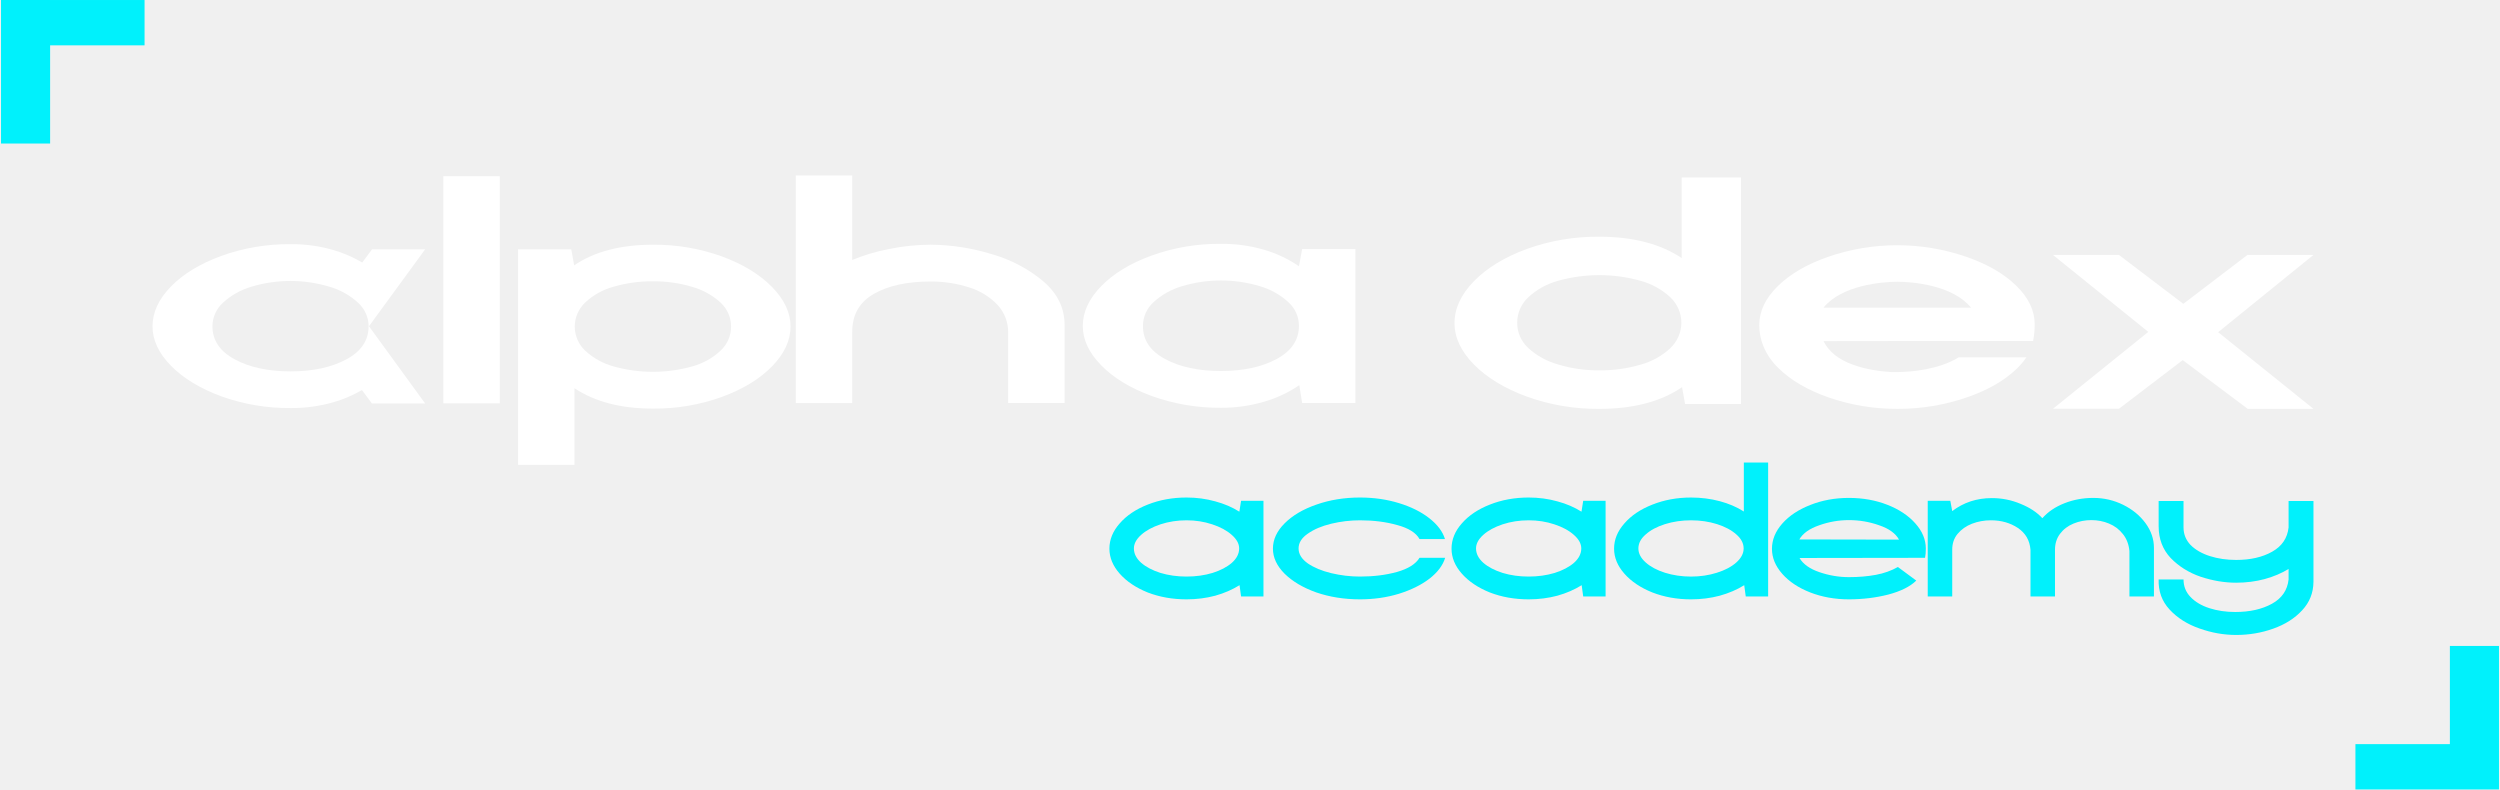
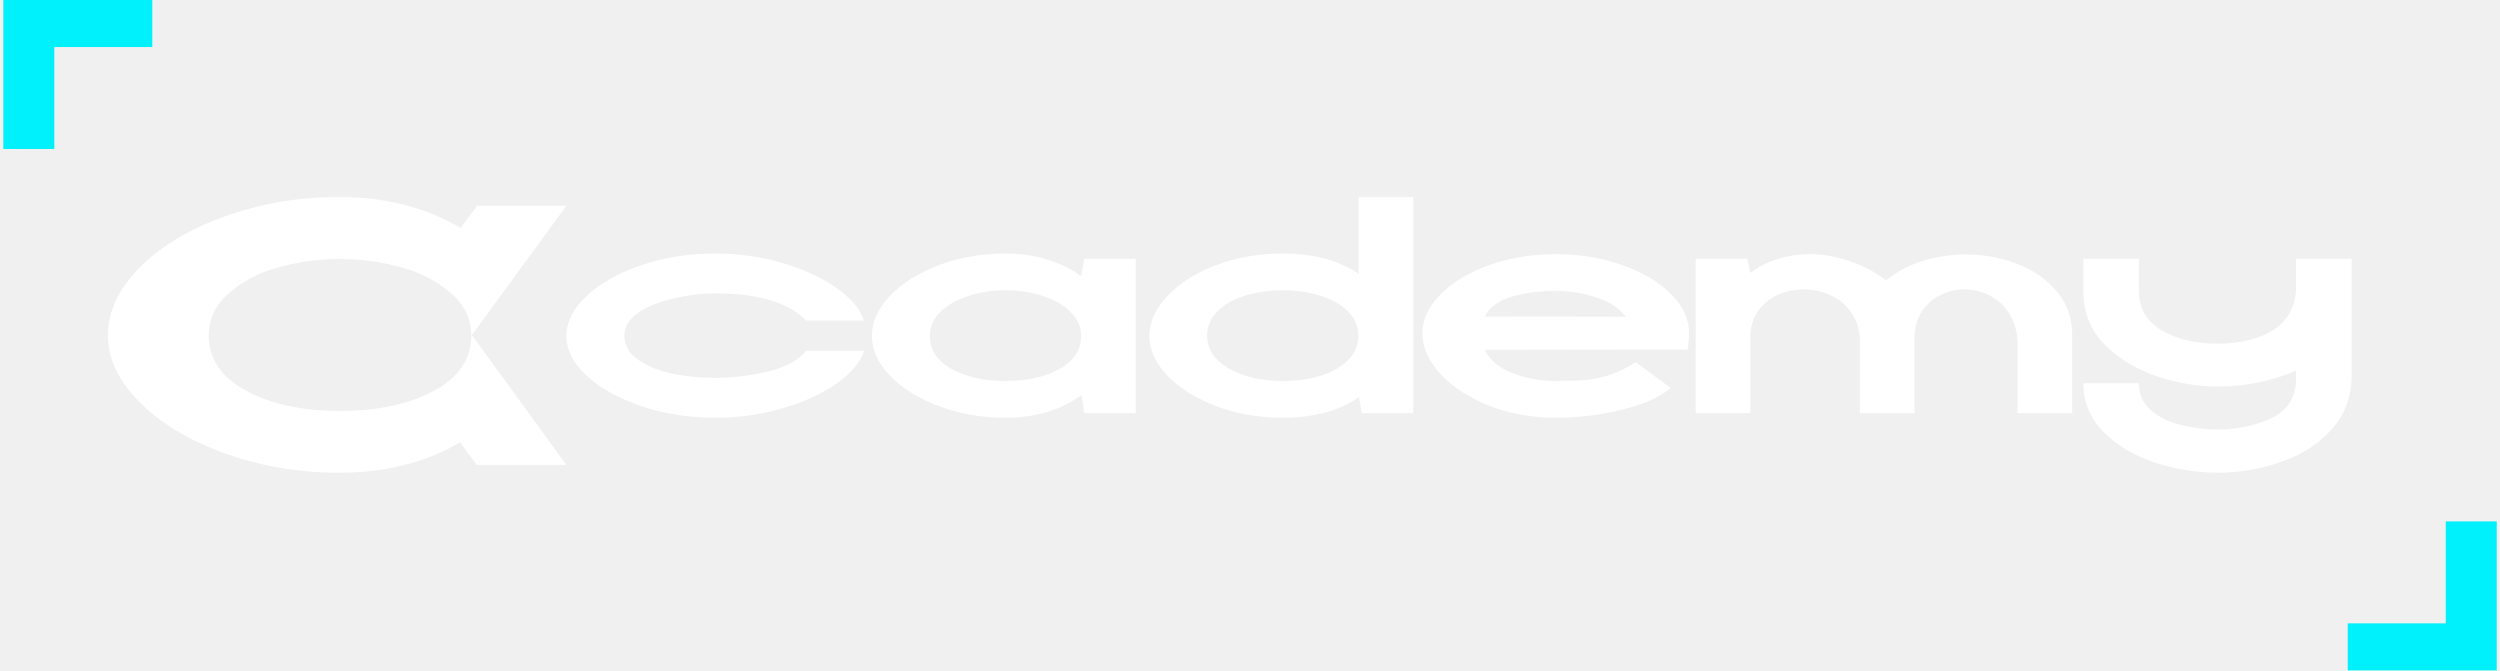
- <svg xmlns="http://www.w3.org/2000/svg" width="228" height="72" viewBox="0 0 228 72" fill="none">
-   <path d="M65.84 23.387C67.765 24.099 69.289 25.028 70.412 26.176C71.535 27.324 72.097 28.523 72.097 29.771C72.097 31.045 71.535 32.257 70.412 33.408C69.289 34.56 67.765 35.489 65.84 36.197C63.827 36.923 61.693 37.285 59.544 37.264C56.638 37.264 54.254 36.644 52.392 35.405V42.398H47.245V22.741H52.101L52.364 24.201C54.204 22.946 56.597 22.318 59.544 22.318C61.693 22.298 63.827 22.661 65.84 23.387ZM53.379 31.986C54.107 32.663 54.996 33.156 55.968 33.42C58.305 34.074 60.786 34.074 63.123 33.42C64.095 33.156 64.983 32.663 65.71 31.986C66.016 31.701 66.26 31.359 66.425 30.98C66.591 30.601 66.675 30.194 66.672 29.783C66.676 29.374 66.592 28.968 66.426 28.591C66.261 28.214 66.017 27.874 65.71 27.591C64.978 26.923 64.091 26.432 63.123 26.16C61.965 25.813 60.757 25.643 59.544 25.656C58.334 25.643 57.128 25.808 55.968 26.146C54.996 26.409 54.107 26.901 53.379 27.578C53.075 27.865 52.833 28.209 52.668 28.588C52.503 28.967 52.417 29.374 52.417 29.785C52.417 30.197 52.503 30.604 52.668 30.983C52.833 31.362 53.075 31.706 53.379 31.993V31.986Z" fill="white" />
-   <path d="M40.434 16.07H45.581V36.781H40.434V16.07Z" fill="white" />
-   <path d="M72.575 16H77.723V23.711C78.798 23.265 79.919 22.931 81.068 22.714C82.31 22.456 83.577 22.323 84.848 22.316C86.743 22.328 88.626 22.617 90.431 23.174C92.186 23.668 93.808 24.525 95.184 25.686C96.455 26.793 97.09 28.103 97.09 29.619V36.753H91.942V30.353C91.964 29.412 91.616 28.499 90.968 27.796C90.263 27.06 89.371 26.513 88.381 26.209C87.242 25.844 86.048 25.663 84.848 25.675C82.732 25.675 81.016 26.05 79.701 26.799C78.385 27.549 77.726 28.701 77.723 30.253V36.76H72.575V16Z" fill="white" />
-   <path d="M105.032 36.112C103.092 35.401 101.56 34.471 100.435 33.323C99.311 32.175 98.749 30.977 98.751 29.73C98.751 28.457 99.312 27.244 100.435 26.093C101.559 24.942 103.091 24.012 105.032 23.304C107.05 22.579 109.189 22.218 111.342 22.238C112.681 22.223 114.014 22.406 115.295 22.781C116.429 23.113 117.499 23.62 118.465 24.283L118.756 22.712H123.612V36.754H118.756L118.496 35.127C117.525 35.791 116.449 36.298 115.31 36.628C114.024 37.009 112.686 37.198 111.342 37.19C109.188 37.206 107.049 36.841 105.032 36.112ZM106.252 32.742C107.609 33.472 109.306 33.837 111.342 33.837C113.377 33.837 115.074 33.472 116.431 32.742C117.785 32.009 118.463 30.998 118.465 29.709C118.464 29.307 118.378 28.908 118.213 28.539C118.047 28.169 117.805 27.836 117.502 27.56C116.765 26.883 115.873 26.383 114.898 26.1C112.588 25.406 110.114 25.406 107.804 26.1C106.829 26.382 105.937 26.882 105.2 27.56C104.897 27.836 104.655 28.169 104.489 28.539C104.324 28.908 104.238 29.307 104.238 29.709C104.223 31 104.895 32.011 106.252 32.742Z" fill="white" />
-   <path d="M38.762 36.779L33.65 29.754L38.771 22.742H33.915V22.761L33.034 23.944C32.226 23.466 31.36 23.087 30.455 22.817C29.172 22.44 27.838 22.255 26.498 22.268C24.345 22.249 22.207 22.612 20.189 23.337C18.249 24.048 16.718 24.978 15.595 26.126C14.472 27.274 13.91 28.486 13.91 29.763C13.91 31.018 14.472 32.216 15.595 33.358C16.718 34.5 18.249 35.43 20.189 36.147C22.207 36.872 24.345 37.233 26.498 37.214C27.843 37.227 29.182 37.042 30.469 36.665C31.359 36.403 32.213 36.036 33.01 35.573L33.915 36.793H38.771L38.762 36.779ZM31.588 32.775C30.231 33.505 28.534 33.87 26.498 33.87C24.462 33.87 22.767 33.505 21.411 32.775C20.054 32.045 19.375 31.038 19.375 29.754C19.376 29.351 19.462 28.953 19.627 28.583C19.793 28.213 20.035 27.88 20.338 27.604C21.075 26.928 21.966 26.428 22.939 26.145C25.25 25.45 27.725 25.45 30.036 26.145C31.01 26.424 31.903 26.921 32.642 27.595C32.948 27.87 33.191 28.203 33.359 28.572C33.527 28.942 33.614 29.341 33.617 29.744C33.621 31.037 32.945 32.047 31.588 32.775Z" fill="white" />
-   <path d="M158.781 22.91V16.186H153.371V23.535C151.422 22.237 148.917 21.588 145.855 21.588C143.597 21.566 141.354 21.946 139.237 22.708C137.211 23.456 135.607 24.435 134.425 25.645C133.242 26.855 132.652 28.13 132.653 29.468C132.653 30.787 133.244 32.046 134.425 33.245C135.606 34.444 137.21 35.418 139.237 36.166C141.354 36.93 143.597 37.31 145.855 37.289C148.95 37.289 151.466 36.629 153.403 35.311L153.679 36.845H158.781V22.901V22.91ZM152.333 31.755C151.57 32.465 150.635 32.981 149.614 33.259C148.395 33.614 147.129 33.789 145.855 33.777C144.581 33.788 143.314 33.607 142.097 33.24C141.079 32.957 140.146 32.442 139.378 31.739C139.055 31.442 138.8 31.085 138.627 30.689C138.454 30.294 138.365 29.868 138.369 29.438C138.365 29.005 138.454 28.576 138.627 28.176C138.8 27.777 139.055 27.415 139.378 27.114C140.142 26.403 141.078 25.886 142.099 25.608C144.555 24.92 147.161 24.92 149.617 25.608C150.637 25.886 151.572 26.404 152.336 27.114C152.654 27.417 152.907 27.777 153.079 28.175C153.252 28.573 153.34 29 153.34 29.431C153.34 29.862 153.252 30.289 153.079 30.687C152.907 31.085 152.654 31.445 152.336 31.748L152.333 31.755Z" fill="white" />
-   <path d="M178.628 32.591C176.789 33.73 174.216 33.923 173.13 33.93H173.069H172.736H172.495C171.854 33.895 171.216 33.817 170.584 33.697C170.375 33.655 170.166 33.614 169.96 33.56L169.913 33.548C169.588 33.462 169.271 33.36 168.951 33.246C167.668 32.782 166.785 32.069 166.304 31.11L176.17 31.097H182.576H185.418C185.518 30.597 185.567 30.09 185.565 29.581C185.565 28.326 185.004 27.151 183.88 26.056C182.757 24.96 181.233 24.08 179.308 23.416C175.232 22.01 170.776 22.015 166.703 23.43C164.778 24.104 163.254 24.993 162.131 26.098C161.008 27.202 160.446 28.382 160.446 29.637C160.442 30.303 160.569 30.963 160.824 31.582C161.137 32.334 161.609 33.016 162.208 33.583C163.33 34.688 164.855 35.577 166.78 36.251C168.801 36.95 170.934 37.3 173.08 37.288C175.229 37.292 177.362 36.937 179.385 36.237C181.311 35.573 182.834 34.693 183.958 33.597C184.275 33.29 184.559 32.953 184.807 32.591H178.628ZM172.998 25.696H173.061C174.413 25.696 178.09 26 179.761 28.061H166.299C167.969 26 171.647 25.705 172.998 25.696Z" fill="white" />
-   <path d="M195.924 30.268L187.227 23.247H193.243L199.118 27.711L204.972 23.247H210.989L202.294 30.296L210.989 37.288H204.996L199.064 32.84L193.248 37.279H187.231L195.924 30.268Z" fill="white" />
-   <path d="M4.571 0.001H13.183V4.135H4.571V13.09H0.093V0H4.571V0.001Z" fill="#00F1FC" />
-   <path d="M223.429 71.999H214.816V67.865H223.429V58.91H227.907V72H223.429V71.999Z" fill="#00F1FC" />
-   <path d="M196.868 45.691H199.137V48.099C199.137 48.716 199.352 49.251 199.782 49.705C200.225 50.147 200.812 50.484 201.545 50.717C202.278 50.95 203.075 51.066 203.936 51.066C205.24 51.066 206.333 50.816 207.218 50.316C208.114 49.815 208.614 49.077 208.719 48.099V45.691H210.988V53.073C210.976 54.074 210.633 54.935 209.958 55.657C209.283 56.39 208.405 56.948 207.322 57.332C206.252 57.716 205.123 57.908 203.936 57.908C202.808 57.908 201.691 57.71 200.585 57.315C199.48 56.931 198.572 56.355 197.863 55.587C197.164 54.83 196.833 53.917 196.868 52.846H199.137C199.137 53.463 199.346 53.993 199.765 54.435C200.196 54.889 200.772 55.232 201.493 55.465C202.214 55.697 203 55.814 203.849 55.814C205.176 55.814 206.293 55.563 207.2 55.063C208.108 54.563 208.614 53.824 208.719 52.846V51.887C208.102 52.271 207.375 52.579 206.537 52.812C205.711 53.033 204.844 53.143 203.936 53.143C202.878 53.143 201.801 52.963 200.708 52.602C199.625 52.23 198.712 51.66 197.967 50.892C197.234 50.112 196.868 49.146 196.868 47.994V45.691Z" fill="#00F1FC" />
-   <path d="M175.809 45.671H177.868L178.043 46.613C179.078 45.822 180.283 45.426 181.656 45.426C182.575 45.426 183.447 45.601 184.274 45.95C185.111 46.288 185.775 46.724 186.263 47.259C186.775 46.677 187.444 46.224 188.27 45.898C189.097 45.572 189.975 45.409 190.906 45.409C191.872 45.409 192.779 45.618 193.629 46.037C194.478 46.456 195.159 47.015 195.671 47.713C196.183 48.411 196.439 49.162 196.439 49.964V54.398H194.205V50.261C194.146 49.645 193.949 49.127 193.611 48.708C193.274 48.277 192.849 47.957 192.337 47.748C191.837 47.538 191.302 47.434 190.731 47.434C190.161 47.434 189.62 47.538 189.108 47.748C188.596 47.957 188.183 48.271 187.869 48.69C187.566 49.098 187.415 49.581 187.415 50.139V54.398H185.181V50.139C185.111 49.278 184.727 48.615 184.029 48.149C183.331 47.684 182.511 47.451 181.568 47.451C180.963 47.451 180.387 47.556 179.84 47.765C179.305 47.975 178.869 48.283 178.531 48.69C178.206 49.086 178.043 49.563 178.043 50.121V54.398H175.809V45.671Z" fill="#00F1FC" />
-   <path d="M168.619 54.66C167.351 54.66 166.175 54.45 165.093 54.031C164.023 53.612 163.173 53.048 162.545 52.338C161.917 51.628 161.603 50.866 161.603 50.052C161.603 49.226 161.917 48.458 162.545 47.748C163.173 47.038 164.023 46.474 165.093 46.055C166.175 45.624 167.351 45.409 168.619 45.409C169.887 45.409 171.057 45.618 172.127 46.037C173.198 46.456 174.047 47.021 174.675 47.73C175.315 48.44 175.635 49.208 175.635 50.034C175.635 50.36 175.612 50.639 175.565 50.872L164.116 50.889C164.442 51.448 165.047 51.879 165.931 52.181C166.815 52.484 167.711 52.635 168.619 52.635C169.515 52.635 170.335 52.565 171.08 52.425C171.825 52.286 172.494 52.047 173.087 51.71L174.763 52.949C174.204 53.496 173.355 53.921 172.214 54.223C171.074 54.514 169.876 54.66 168.619 54.66ZM173.192 49.214C172.878 48.644 172.272 48.207 171.377 47.905C170.492 47.591 169.573 47.434 168.619 47.434C167.7 47.434 166.798 47.591 165.914 47.905C165.029 48.207 164.424 48.638 164.098 49.197L173.192 49.214Z" fill="#00F1FC" />
-   <path d="M154.22 54.661C152.952 54.661 151.777 54.451 150.695 54.032C149.624 53.602 148.775 53.032 148.147 52.322C147.518 51.612 147.204 50.85 147.204 50.035C147.204 49.209 147.518 48.441 148.147 47.732C148.775 47.01 149.624 46.44 150.695 46.021C151.777 45.591 152.952 45.375 154.22 45.375C155.14 45.375 156.012 45.486 156.838 45.707C157.665 45.928 158.398 46.242 159.038 46.65V42.181H161.254V54.399H159.212L159.073 53.369C158.421 53.776 157.676 54.096 156.838 54.329C156.012 54.55 155.14 54.661 154.22 54.661ZM149.421 50.018C149.421 50.472 149.642 50.897 150.084 51.292C150.526 51.688 151.114 52.002 151.847 52.235C152.591 52.467 153.383 52.584 154.22 52.584C155.058 52.584 155.844 52.467 156.577 52.235C157.321 52.002 157.915 51.688 158.357 51.292C158.799 50.897 159.02 50.472 159.02 50.018C159.02 49.553 158.799 49.128 158.357 48.744C157.915 48.348 157.327 48.034 156.594 47.801C155.861 47.569 155.07 47.452 154.22 47.452C153.383 47.452 152.591 47.569 151.847 47.801C151.114 48.034 150.526 48.348 150.084 48.744C149.642 49.128 149.421 49.553 149.421 50.018Z" fill="#00F1FC" />
-   <path d="M139.414 54.66C138.134 54.66 136.953 54.45 135.871 54.032C134.8 53.601 133.951 53.031 133.322 52.321C132.694 51.611 132.38 50.849 132.38 50.035C132.38 49.209 132.694 48.441 133.322 47.731C133.951 47.009 134.8 46.439 135.871 46.02C136.953 45.59 138.134 45.374 139.414 45.374C140.333 45.374 141.206 45.491 142.032 45.724C142.858 45.945 143.591 46.259 144.231 46.666L144.388 45.671H146.43V54.398H144.388L144.248 53.368C143.597 53.776 142.858 54.096 142.032 54.328C141.206 54.549 140.333 54.66 139.414 54.66ZM134.614 50.017C134.614 50.494 134.835 50.931 135.277 51.326C135.719 51.71 136.307 52.019 137.04 52.251C137.773 52.472 138.564 52.583 139.414 52.583C140.263 52.583 141.054 52.472 141.787 52.251C142.52 52.019 143.108 51.71 143.55 51.326C143.992 50.931 144.213 50.494 144.213 50.017C144.213 49.587 143.987 49.174 143.533 48.778C143.091 48.382 142.497 48.062 141.752 47.818C141.019 47.574 140.24 47.452 139.414 47.452C138.576 47.452 137.785 47.574 137.04 47.818C136.307 48.062 135.719 48.382 135.277 48.778C134.835 49.174 134.614 49.587 134.614 50.017Z" fill="#00F1FC" />
-   <path d="M124.032 54.66C122.601 54.66 121.275 54.45 120.053 54.032C118.843 53.601 117.877 53.031 117.155 52.321C116.446 51.611 116.091 50.849 116.091 50.035C116.091 49.209 116.446 48.441 117.155 47.731C117.877 47.009 118.843 46.439 120.053 46.02C121.275 45.59 122.601 45.374 124.032 45.374C125.289 45.374 126.47 45.543 127.575 45.881C128.681 46.218 129.606 46.678 130.35 47.26C131.095 47.841 131.572 48.475 131.782 49.162H129.46C129.146 48.592 128.471 48.167 127.436 47.888C126.412 47.597 125.277 47.452 124.032 47.452C123.148 47.452 122.269 47.556 121.397 47.766C120.536 47.975 119.826 48.278 119.267 48.673C118.709 49.057 118.43 49.505 118.43 50.017C118.43 50.529 118.709 50.983 119.267 51.379C119.826 51.763 120.536 52.059 121.397 52.269C122.269 52.478 123.148 52.583 124.032 52.583C125.266 52.583 126.388 52.443 127.401 52.164C128.425 51.873 129.111 51.443 129.46 50.872H131.799C131.59 51.559 131.113 52.193 130.368 52.775C129.623 53.345 128.692 53.805 127.575 54.154C126.47 54.491 125.289 54.66 124.032 54.66Z" fill="#00F1FC" />
-   <path d="M108.212 54.66C106.932 54.66 105.751 54.45 104.668 54.032C103.598 53.601 102.749 53.031 102.12 52.321C101.492 51.611 101.178 50.849 101.178 50.035C101.178 49.209 101.492 48.441 102.12 47.731C102.749 47.009 103.598 46.439 104.668 46.02C105.751 45.59 106.932 45.374 108.212 45.374C109.131 45.374 110.003 45.491 110.83 45.724C111.656 45.945 112.389 46.259 113.029 46.666L113.186 45.671H115.228V54.398H113.186L113.046 53.368C112.395 53.776 111.656 54.096 110.83 54.328C110.003 54.549 109.131 54.66 108.212 54.66ZM103.412 50.017C103.412 50.494 103.633 50.931 104.075 51.326C104.517 51.71 105.105 52.019 105.838 52.251C106.571 52.472 107.362 52.583 108.212 52.583C109.061 52.583 109.852 52.472 110.585 52.251C111.318 52.019 111.906 51.71 112.348 51.326C112.79 50.931 113.011 50.494 113.011 50.017C113.011 49.587 112.784 49.174 112.331 48.778C111.888 48.382 111.295 48.062 110.55 47.818C109.817 47.574 109.038 47.452 108.212 47.452C107.374 47.452 106.583 47.574 105.838 47.818C105.105 48.062 104.517 48.382 104.075 48.778C103.633 49.174 103.412 49.587 103.412 50.017Z" fill="#00F1FC" />
+ <svg xmlns="http://www.w3.org/2000/svg" width="179" height="48" viewBox="0 0 179 48" fill="none">
+   <path d="M10.905 0V3.368H3.888V10.667H0.238V0H10.905Z" fill="#00F1FC" />
+   <path d="M149.17 18.529H153.148V20.849C153.148 22.072 153.693 23.008 154.783 23.656C155.873 24.289 157.206 24.606 158.783 24.606C160.33 24.606 161.619 24.304 162.65 23.7C163.681 23.096 164.263 22.146 164.396 20.849V18.529H168.374V26.882C168.374 28.385 167.909 29.659 166.981 30.705C166.053 31.751 164.853 32.532 163.379 33.048C161.921 33.578 160.389 33.843 158.783 33.843C157.265 33.843 155.763 33.6 154.275 33.114C152.801 32.628 151.579 31.899 150.606 30.926C149.649 29.954 149.17 28.79 149.17 27.435H153.148C153.148 28.245 153.442 28.901 154.032 29.401C154.621 29.888 155.343 30.234 156.197 30.44C157.066 30.646 157.928 30.75 158.783 30.75C160.109 30.75 161.339 30.506 162.473 30.02C163.622 29.534 164.263 28.672 164.396 27.435V26.529C163.615 26.882 162.738 27.162 161.766 27.369C160.794 27.575 159.799 27.678 158.783 27.678C157.383 27.678 155.939 27.435 154.451 26.949C152.964 26.448 151.711 25.689 150.695 24.672C149.678 23.641 149.17 22.374 149.17 20.872V18.529Z" fill="white" />
+   <path d="M121.41 18.529H125.101L125.322 19.546C125.896 19.104 126.544 18.772 127.266 18.551C128.003 18.316 128.769 18.198 129.565 18.198C130.507 18.198 131.45 18.36 132.393 18.684C133.351 18.993 134.235 19.457 135.045 20.076C135.796 19.457 136.666 18.993 137.653 18.684C138.654 18.375 139.686 18.22 140.746 18.22C142.058 18.22 143.295 18.448 144.459 18.905C145.638 19.362 146.58 20.025 147.288 20.894C148.009 21.763 148.37 22.787 148.37 23.965V29.578H144.459V24.341C144.385 23.56 144.164 22.897 143.796 22.352C143.428 21.807 142.964 21.402 142.404 21.137C141.859 20.857 141.277 20.717 140.658 20.717C140.039 20.717 139.457 20.857 138.912 21.137C138.367 21.402 137.925 21.8 137.586 22.33C137.247 22.846 137.078 23.465 137.078 24.186V29.578H133.167V24.186C133.108 23.435 132.879 22.802 132.482 22.286C132.098 21.756 131.612 21.365 131.023 21.115C130.434 20.85 129.815 20.717 129.167 20.717C128.504 20.717 127.878 20.85 127.288 21.115C126.699 21.38 126.22 21.778 125.852 22.308C125.498 22.824 125.322 23.442 125.322 24.164V29.578H121.41V18.529Z" fill="white" />
+   <path d="M111.39 29.91C109.681 29.91 108.09 29.623 106.617 29.048C105.159 28.459 103.995 27.7 103.125 26.772C102.271 25.829 101.844 24.864 101.844 23.877C101.844 22.89 102.271 21.962 103.125 21.093C103.98 20.224 105.136 19.524 106.595 18.993C108.068 18.463 109.667 18.198 111.39 18.198C113.129 18.198 114.727 18.463 116.186 18.993C117.644 19.509 118.801 20.201 119.655 21.071C120.51 21.925 120.937 22.846 120.937 23.833C120.937 24.26 120.9 24.658 120.826 25.026L106.308 25.048C106.676 25.8 107.346 26.36 108.319 26.728C109.291 27.096 110.315 27.28 111.39 27.28C112.26 27.28 112.959 27.258 113.49 27.214C114.035 27.17 114.609 27.052 115.213 26.86C115.817 26.669 116.451 26.36 117.114 25.932L119.611 27.766C118.933 28.4 117.799 28.916 116.208 29.313C114.617 29.711 113.011 29.91 111.39 29.91ZM116.407 22.684C115.979 22.095 115.294 21.638 114.352 21.314C113.409 20.989 112.422 20.828 111.39 20.828C110.226 20.828 109.173 20.967 108.23 21.247C107.302 21.512 106.661 21.984 106.308 22.662L116.407 22.684Z" fill="white" />
+   <path d="M91.843 29.909C90.12 29.909 88.521 29.629 87.048 29.07C85.59 28.51 84.433 27.78 83.579 26.882C82.724 25.983 82.297 25.04 82.297 24.053C82.297 23.051 82.724 22.101 83.579 21.203C84.433 20.289 85.59 19.552 87.048 18.993C88.521 18.433 90.12 18.153 91.843 18.153C94.053 18.153 95.865 18.639 97.28 19.611V14.109H101.191V29.578H97.501L97.302 28.429C95.902 29.416 94.083 29.909 91.843 29.909ZM86.429 24.031C86.429 24.694 86.672 25.269 87.159 25.755C87.645 26.241 88.3 26.617 89.125 26.882C89.95 27.147 90.856 27.28 91.843 27.28C92.831 27.28 93.737 27.154 94.562 26.904C95.387 26.639 96.042 26.263 96.528 25.777C97.014 25.276 97.258 24.694 97.258 24.031C97.258 23.368 97.014 22.794 96.528 22.307C96.042 21.806 95.387 21.431 94.562 21.18C93.737 20.915 92.831 20.783 91.843 20.783C90.856 20.783 89.95 20.915 89.125 21.18C88.3 21.431 87.645 21.806 87.159 22.307C86.672 22.794 86.429 23.368 86.429 24.031Z" fill="white" />
+   <path d="M71.994 29.91C70.271 29.91 68.672 29.63 67.199 29.07C65.726 28.51 64.562 27.781 63.708 26.882C62.853 25.984 62.426 25.041 62.426 24.054C62.426 23.052 62.853 22.102 63.708 21.203C64.562 20.29 65.726 19.553 67.199 18.993C68.672 18.433 70.271 18.153 71.994 18.153C73.085 18.153 74.086 18.301 75 18.595C75.913 18.875 76.716 19.266 77.409 19.767L77.63 18.529H81.32V29.578H77.63L77.431 28.297C76.738 28.797 75.928 29.195 75 29.49C74.086 29.77 73.085 29.91 71.994 29.91ZM66.58 24.032C66.58 25.048 67.096 25.844 68.127 26.418C69.159 26.993 70.448 27.28 71.994 27.28C73.541 27.28 74.83 26.993 75.862 26.418C76.893 25.844 77.409 25.048 77.409 24.032C77.409 23.398 77.158 22.838 76.657 22.352C76.171 21.851 75.516 21.468 74.691 21.203C73.865 20.923 72.967 20.783 71.994 20.783C71.022 20.783 70.123 20.923 69.298 21.203C68.473 21.468 67.811 21.851 67.31 22.352C66.823 22.838 66.58 23.398 66.58 24.032Z" fill="white" />
+   <path d="M51.224 29.91C49.309 29.91 47.534 29.63 45.899 29.07C44.263 28.51 42.959 27.781 41.987 26.882C41.03 25.984 40.551 25.041 40.551 24.054C40.551 23.067 41.03 22.116 41.987 21.203C42.959 20.29 44.263 19.553 45.899 18.993C47.534 18.433 49.309 18.153 51.224 18.153C52.904 18.153 54.51 18.382 56.042 18.838C57.589 19.295 58.878 19.892 59.909 20.628C60.955 21.365 61.603 22.138 61.854 22.949H57.721C56.44 21.652 54.274 21.004 51.224 21.004C50.267 21.004 49.28 21.122 48.263 21.358C47.261 21.579 46.414 21.917 45.722 22.374C45.044 22.831 44.705 23.383 44.705 24.032C44.705 24.739 45.044 25.321 45.722 25.777C46.4 26.234 47.232 26.566 48.219 26.772C49.221 26.963 50.223 27.059 51.224 27.059C52.388 27.059 53.618 26.912 54.915 26.617C56.226 26.308 57.161 25.807 57.721 25.114H61.876C61.625 25.91 60.977 26.683 59.931 27.435C58.9 28.171 57.611 28.768 56.064 29.225C54.517 29.681 52.904 29.91 51.224 29.91Z" fill="white" />
+   <path d="M40.538 33.269L33.789 23.993L40.55 14.736H34.139V14.76L32.976 16.322C31.909 15.691 30.765 15.191 29.57 14.834C27.877 14.337 26.116 14.093 24.346 14.11C21.504 14.085 18.68 14.563 16.016 15.521C13.455 16.46 11.433 17.687 9.951 19.203C8.468 20.719 7.727 22.32 7.727 24.005C7.727 25.662 8.468 27.244 9.951 28.752C11.433 30.259 13.455 31.487 16.016 32.434C18.68 33.391 21.504 33.868 24.346 33.842C26.122 33.86 27.89 33.616 29.589 33.118C30.764 32.772 31.891 32.287 32.944 31.676L34.139 33.287H40.55L40.538 33.269ZM31.066 27.982C29.274 28.945 27.034 29.427 24.346 29.427C21.659 29.427 19.42 28.945 17.63 27.982C15.838 27.018 14.942 25.689 14.942 23.993C14.943 23.461 15.056 22.935 15.275 22.447C15.493 21.959 15.812 21.52 16.213 21.155C17.186 20.262 18.362 19.602 19.647 19.228C22.698 18.311 25.966 18.311 29.017 19.228C30.303 19.597 31.482 20.253 32.458 21.142C32.861 21.506 33.183 21.945 33.404 22.433C33.626 22.921 33.742 23.448 33.745 23.981C33.751 25.687 32.858 27.02 31.066 27.982Z" fill="white" />
+   <path d="M168.099 48V44.632H175.116V37.333H178.766V48H168.099Z" fill="#00F1FC" />
</svg>
